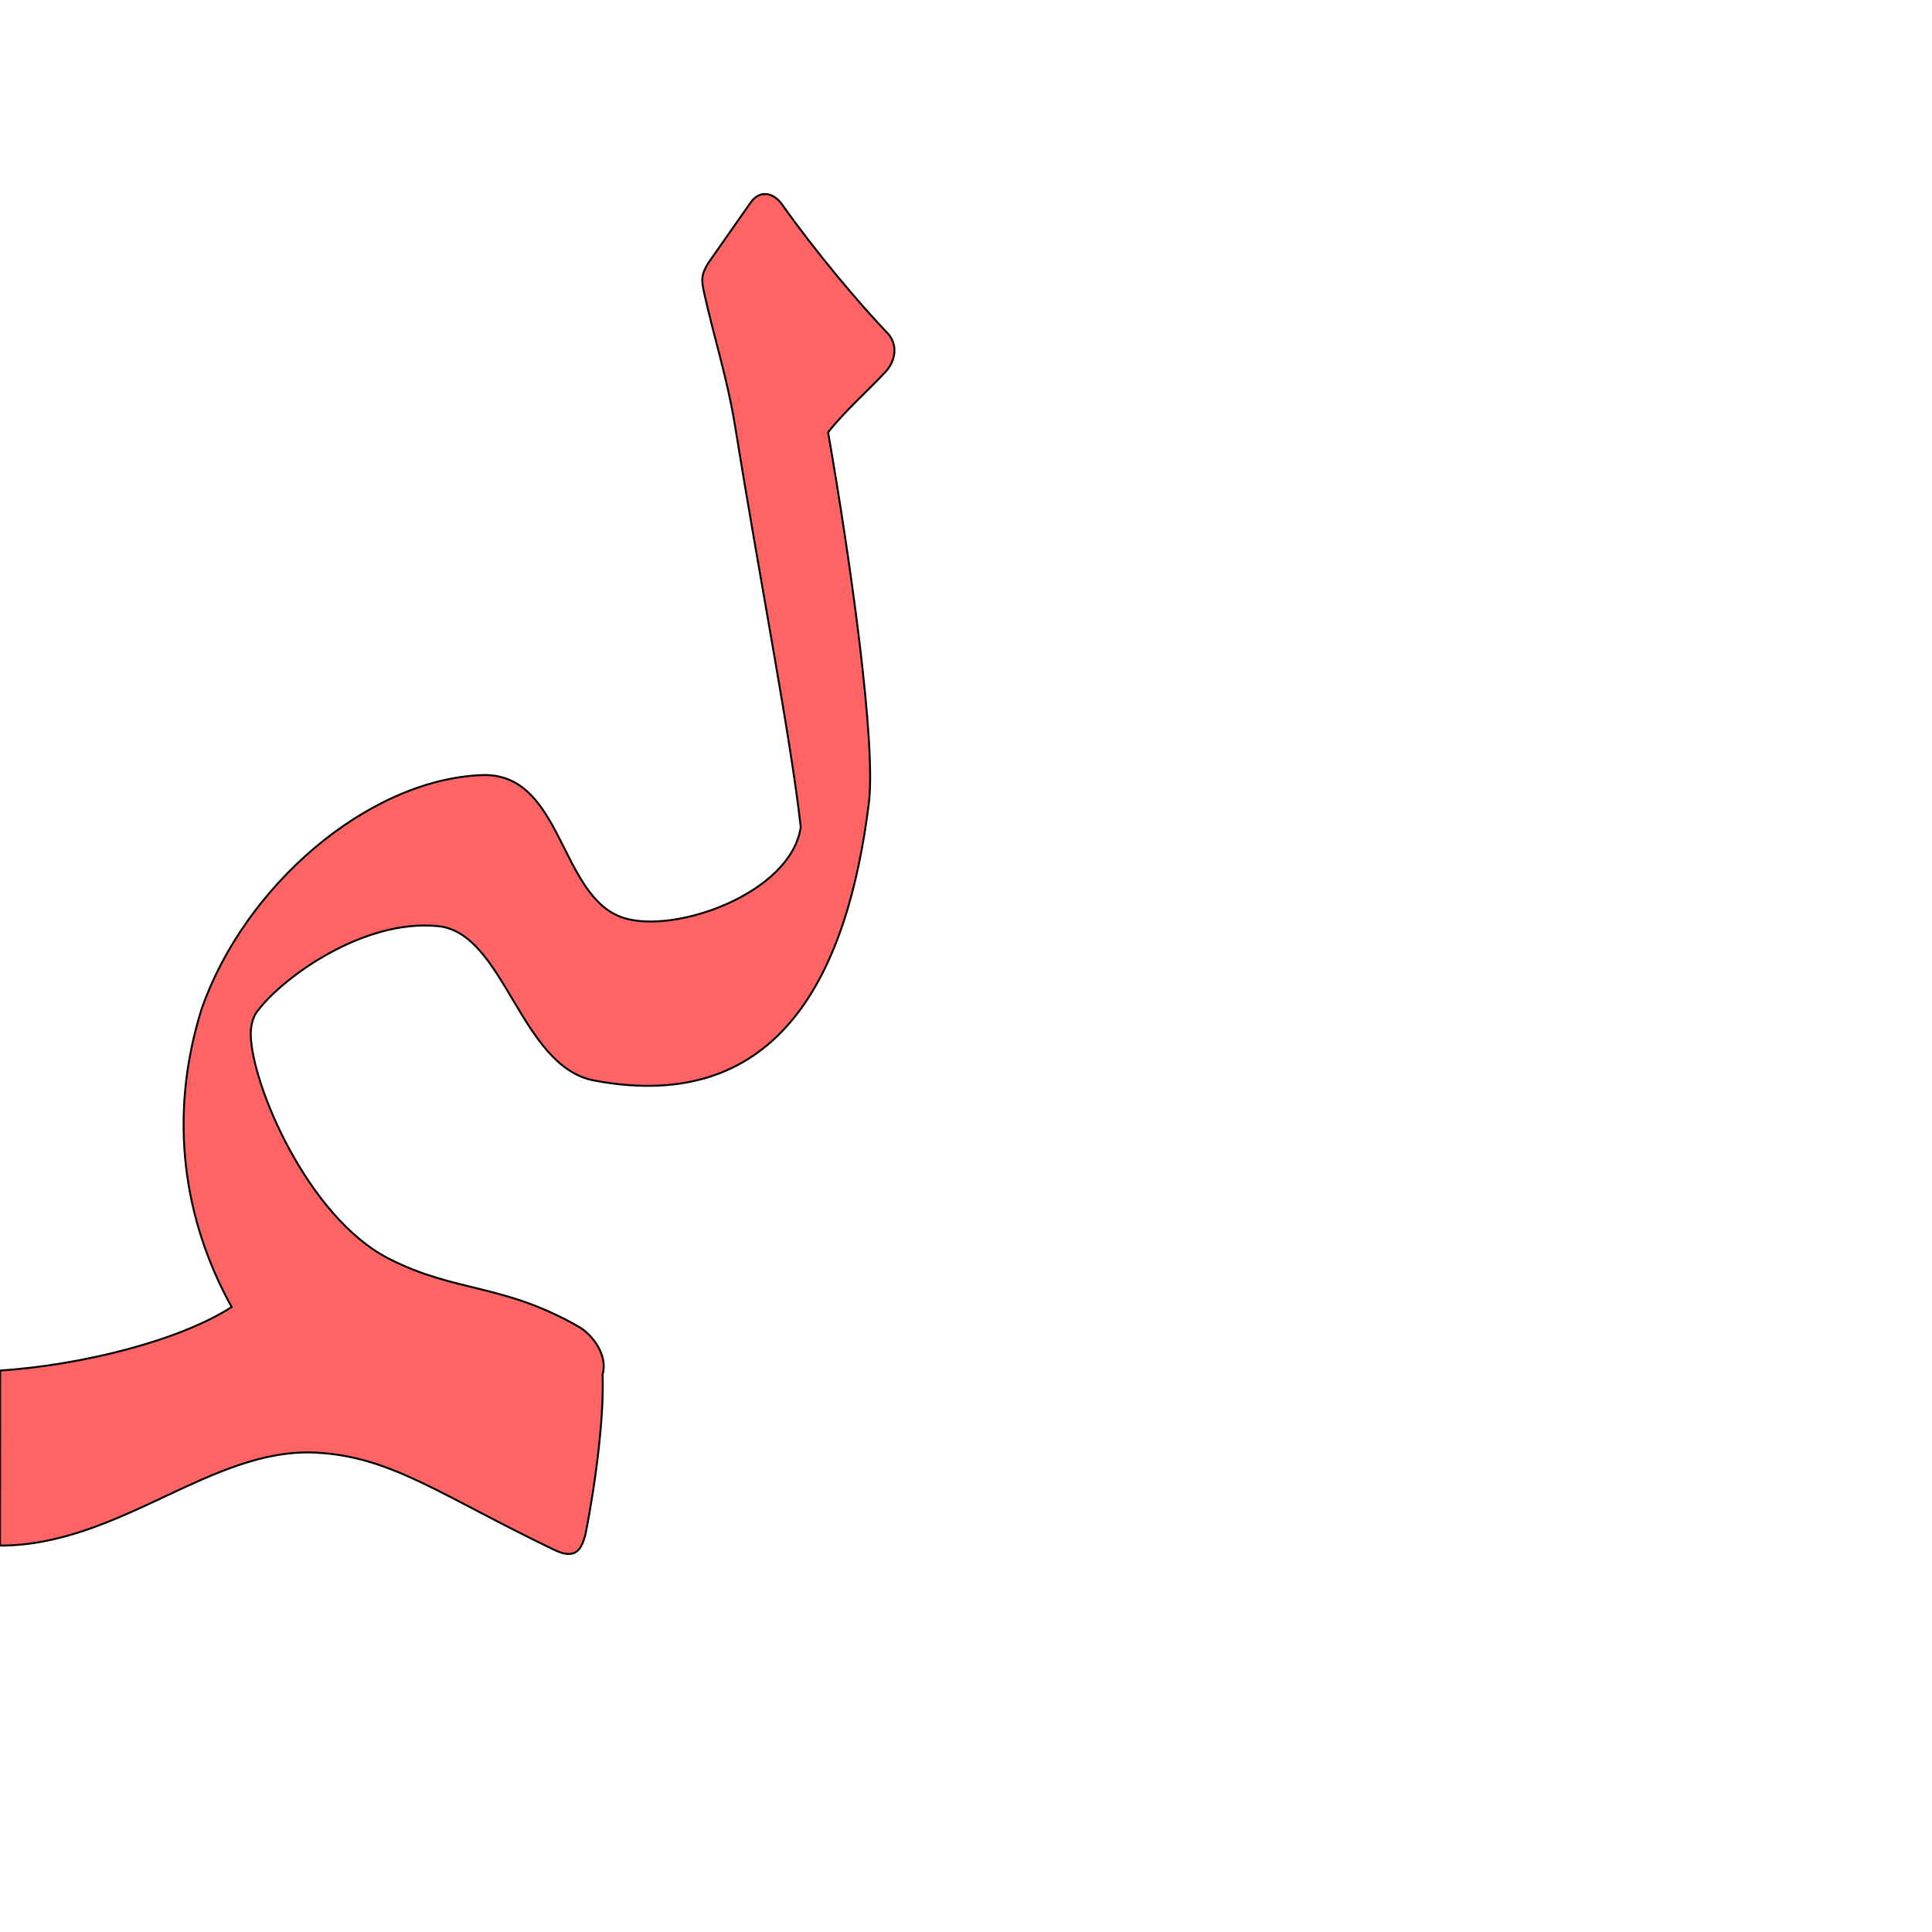
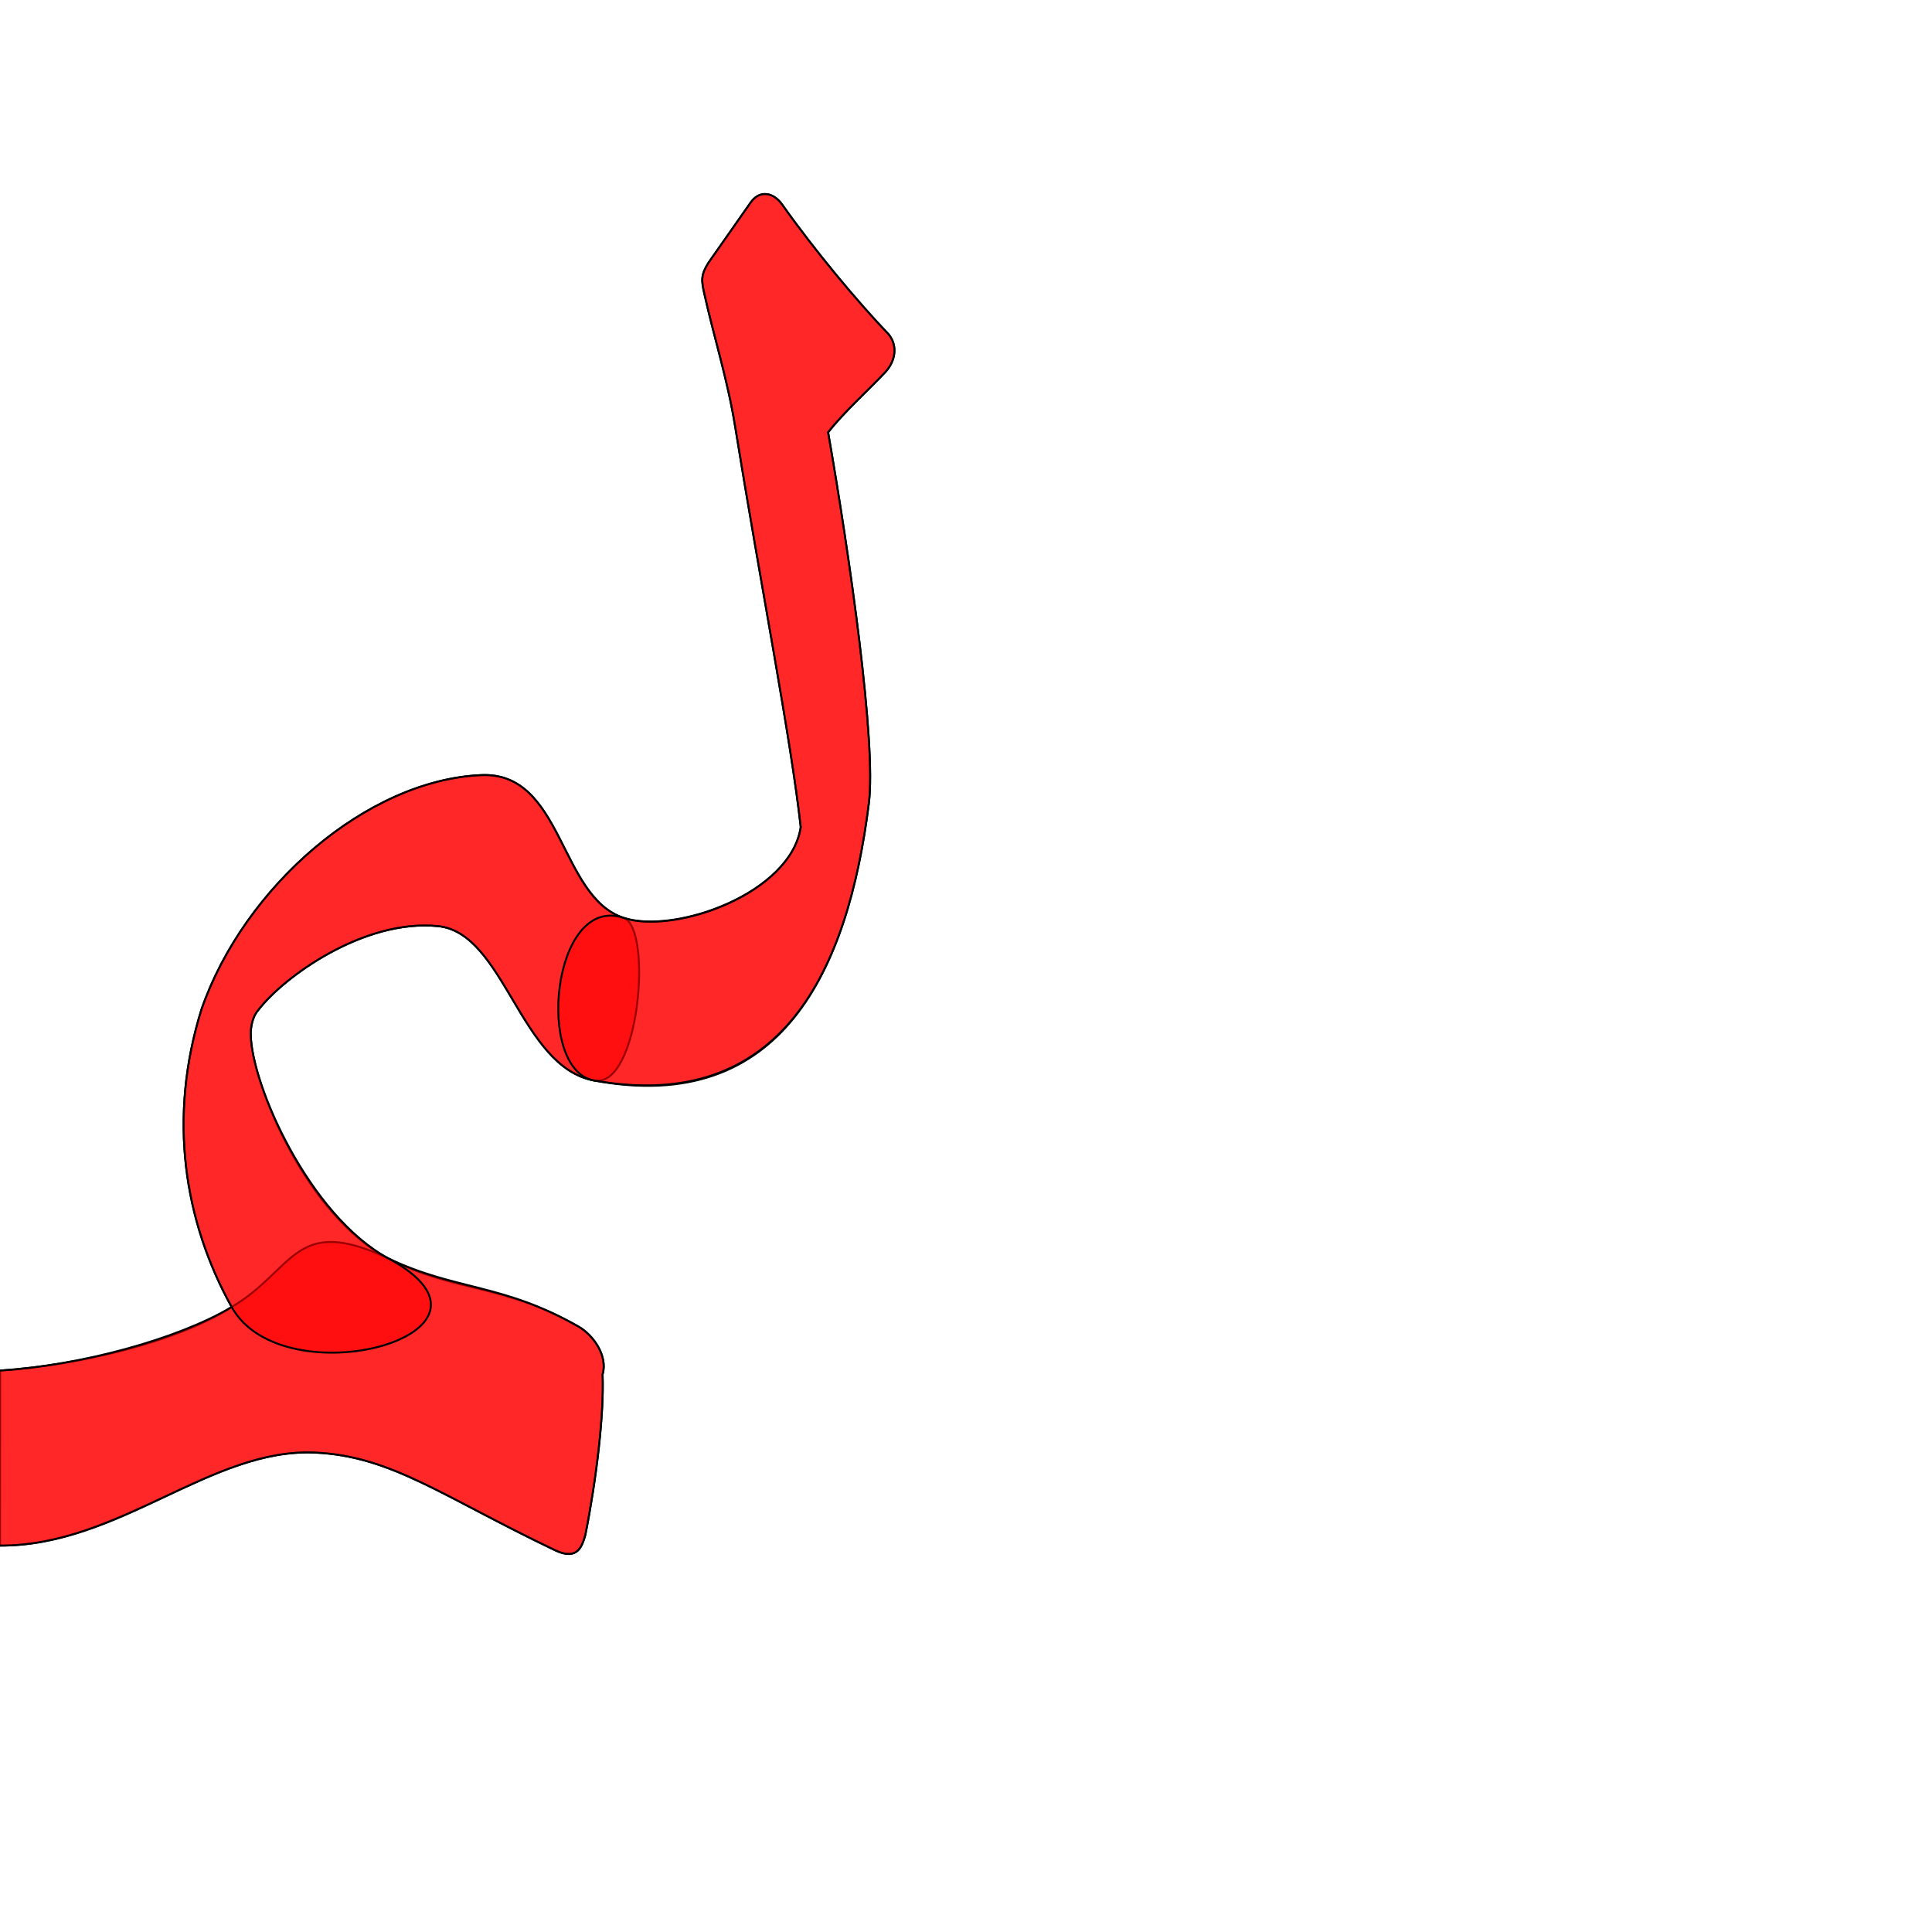
<svg xmlns="http://www.w3.org/2000/svg" version="1.0" width="1000" height="1000" id="svg5496">
  <defs id="defs5498">
    </defs>
  <g id="layer1" />
  <path style="fill:#ff0000;fill-opacity:0.608;fill-rule:evenodd;stroke:#000000;stroke-width:1;stroke-linecap:butt;stroke-linejoin:miter;stroke-miterlimit:4;stroke-opacity:1;stroke-dasharray:none" d="m 395.75,100.422 c -2.579,0.069 -5.148,1.452 -7.281,4.5 l -21.781,31.094 c -4.037,6.431 -3.632,9.236 -2.125,16.031 5.006,22.566 11.962,44.064 15.906,68.469 13.598,84.139 28.753,160.839 33.999,207.599 -5.035,34.17 -64.941,55.575 -91.749,46.963 -33.448,-10.745 -31.253,-75.696 -73.612,-73.885 -59.279,2.535 -122.812,57.841 -144.8,121.214 C 86.792,578.6 95.242,632.037 119.919,676.514 92.542,694.135 41.962,706.593 0.086,709.399 L 0,800 c 61.865,0 109.222,-50.775 163.381,-48.132 39.329,1.919 65.268,22.484 123.932,50.533 11.878,5.679 14.007,-2.334 15.687,-8.031 5.835,-29.519 9.703,-62.847 8.896,-82.95 2.838,-9.624 -4.882,-20.422 -12.375,-24.719 -39.24,-22.499 -63.709,-17.54 -98.301,-35.236 -42.049,-21.511 -71.21,-90.612 -71.439,-116.168 -0.035,-3.909 1.007,-9.223 3.789,-12.354 12.903,-17.029 54.656,-47.501 93.259,-43.563 34.404,3.509 42.391,72.659 80.701,79.885 97.219,18.337 131.448,-57.333 142.178,-143.469 3.908,-31.369 -9.866,-127.615 -21.084,-192.031 8.505,-10.856 20.629,-21.523 29.656,-31.219 5.26,-5.65 6.511,-13.741 1.562,-19.625 -15.814,-16.461 -38.289,-43.399 -54.969,-67 -2.477,-3.505 -5.809,-5.589 -9.125,-5.5 l -2e-4,0 z" id="path2394-6" />
+   <path id="path2816" d="M 119.919,676.514 C 91.935,693.117 41.97,706.719 0.086,709.399 -38.231,711.85 -23.408,799.856 0,800 c 61.861,0.379 109.222,-50.775 163.381,-48.132 39.329,1.919 65.268,22.484 123.932,50.533 11.878,5.679 14.007,-2.334 15.687,-8.031 5.835,-29.519 9.703,-62.847 8.896,-82.95 2.838,-9.624 -4.882,-20.422 -12.375,-24.719 -39.24,-22.499 -63.198,-18.606 -98.301,-35.236 -48.917,-23.174 -48.383,5.519 -81.301,25.049 z" style="fill:#ff0000;fill-opacity:0.608;fill-rule:evenodd;stroke:#000000;stroke-width:1;stroke-linecap:butt;stroke-linejoin:miter;stroke-miterlimit:4;stroke-opacity:1;stroke-dasharray:none" />
+   <path style="fill:#ff0000;fill-opacity:0.608;fill-rule:evenodd;stroke:#000000;stroke-width:1;stroke-linecap:butt;stroke-linejoin:miter;stroke-miterlimit:4;stroke-opacity:1;stroke-dasharray:none" d="m 322.718,475.078 c -33.273,-11.247 -31.253,-75.696 -73.612,-73.885 -59.279,2.535 -122.812,57.841 -144.8,121.214 -17.514,56.193 -9.026,109.609 15.613,154.107 26.671,48.168 153.213,13.907 81.301,-25.049 -41.523,-22.493 -71.21,-90.612 -71.439,-116.168 -0.035,-3.909 1.007,-9.223 3.789,-12.354 12.903,-17.029 54.656,-47.501 93.259,-43.563 34.404,3.509 42.332,72.991 80.701,79.885 23.492,4.221 30.432,-79.035 15.187,-84.188 z" id="path2818" />
+   <path id="path2820" d="m 395.75,100.422 c -2.579,0.069 -5.148,1.452 -7.281,4.5 l -21.781,31.094 c -4.037,6.431 -3.632,9.236 -2.125,16.031 5.006,22.566 11.962,44.064 15.906,68.469 13.598,84.139 28.753,160.839 33.999,207.599 -5.035,34.17 -65.045,55.887 -91.749,46.963 -37.001,-12.366 -45.872,78.702 -15.187,84.188 97.375,17.411 131.448,-57.333 142.178,-143.469 3.908,-31.369 -9.866,-127.615 -21.084,-192.031 8.505,-10.856 20.629,-21.523 29.656,-31.219 5.26,-5.65 6.511,-13.741 1.562,-19.625 -15.814,-16.461 -38.289,-43.399 -54.969,-67 -2.477,-3.505 -5.809,-5.589 -9.125,-5.5 l -2e-4,0 z" style="fill:#ff0000;fill-opacity:0.608;fill-rule:evenodd;stroke:#000000;stroke-width:1;stroke-linecap:butt;stroke-linejoin:miter;stroke-miterlimit:4;stroke-opacity:1;stroke-dasharray:none" />
</svg>
